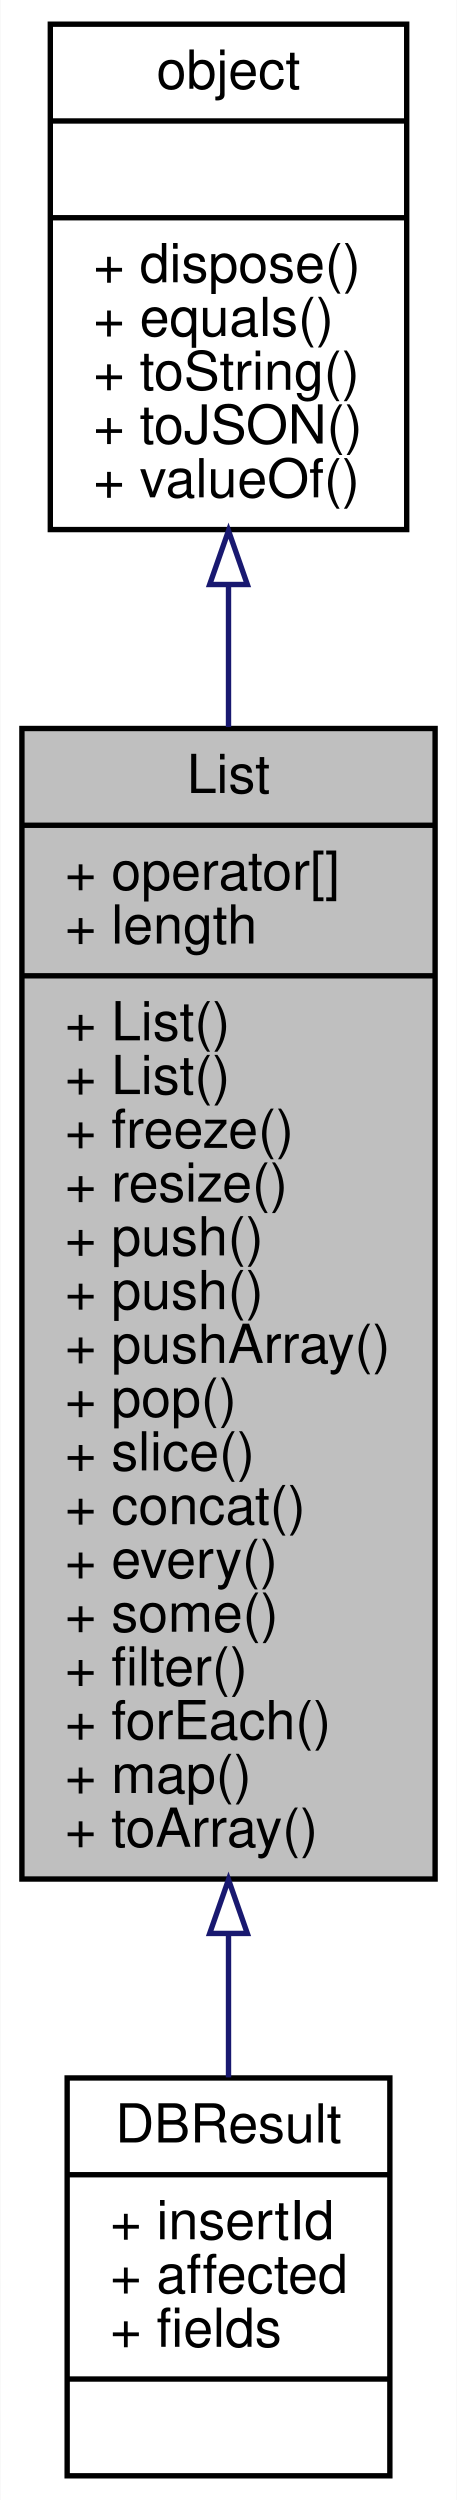
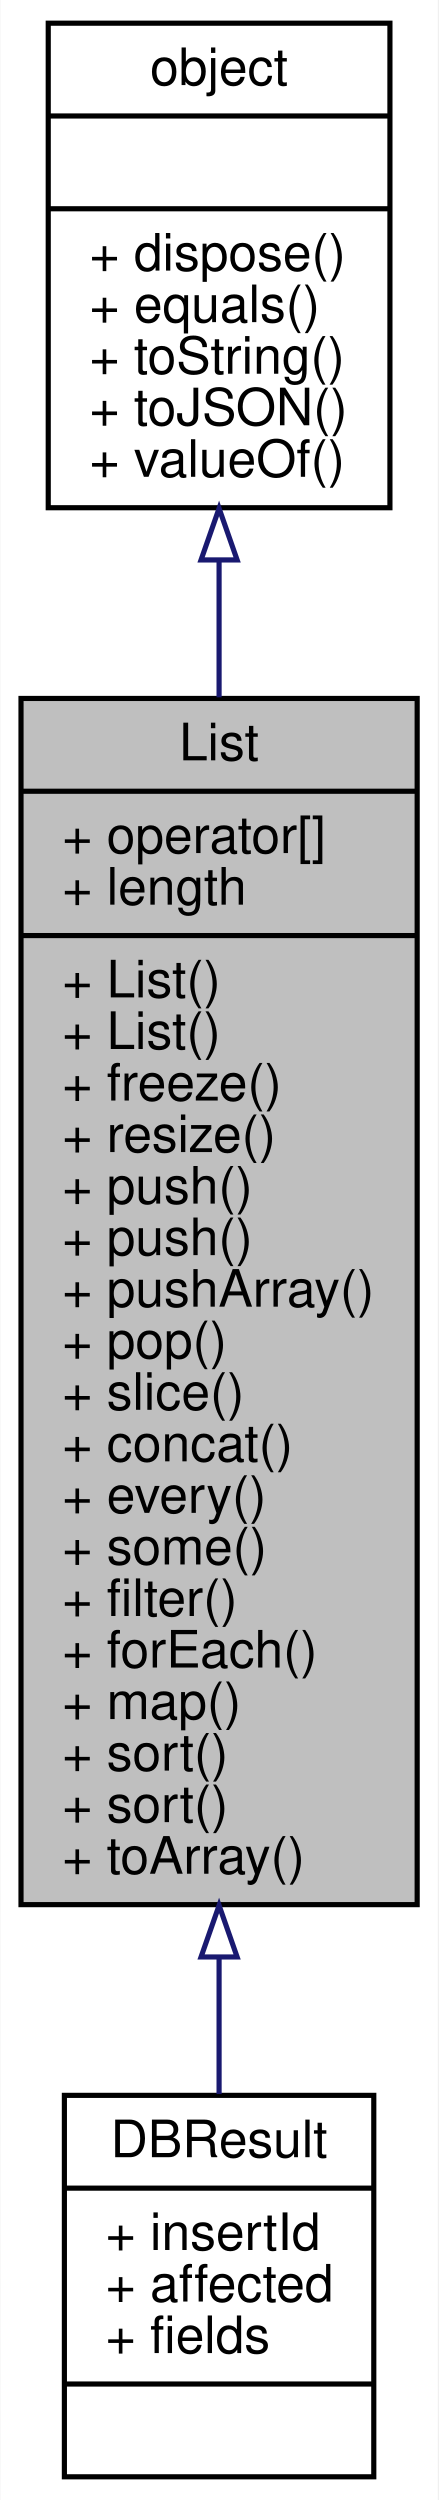
- <svg xmlns="http://www.w3.org/2000/svg" xmlns:xlink="http://www.w3.org/1999/xlink" width="85pt" height="465pt" viewBox="0.00 0.00 84.85 465.00">
-   <g id="graph0" class="graph" transform="scale(1 1) rotate(0) translate(4 461)">
-     <polygon fill="#ffffff" stroke="transparent" points="-4,4 -4,-461 80.855,-461 80.855,4 -4,4" />
+ <svg xmlns="http://www.w3.org/2000/svg" xmlns:xlink="http://www.w3.org/1999/xlink" width="85pt" height="485pt" viewBox="0.00 0.00 84.85 485.00">
+   <g id="graph0" class="graph" transform="scale(1 1) rotate(0) translate(4 481)">
+     <polygon fill="#ffffff" stroke="transparent" points="-4,4 -4,-481 80.855,-481 80.855,4 -4,4" />
    <g id="node1" class="node">
-       <polygon fill="#bfbfbf" stroke="#000000" points="0,-111.5 0,-325.5 76.855,-325.5 76.855,-111.5 0,-111.5" />
-       <text text-anchor="middle" x="38.427" y="-313.5" font-family="Helvetica,sans-Serif" font-size="10.00" fill="#000000">List</text>
-       <polyline fill="none" stroke="#000000" points="0,-307.5 76.855,-307.5 " />
-       <text text-anchor="start" x="8" y="-295.5" font-family="Helvetica,sans-Serif" font-size="10.00" fill="#000000">+ operator[]</text>
-       <text text-anchor="start" x="8" y="-285.5" font-family="Helvetica,sans-Serif" font-size="10.00" fill="#000000">+ length</text>
-       <polyline fill="none" stroke="#000000" points="0,-279.5 76.855,-279.5 " />
-       <text text-anchor="start" x="8" y="-267.5" font-family="Helvetica,sans-Serif" font-size="10.00" fill="#000000">+ List()</text>
-       <text text-anchor="start" x="8" y="-257.5" font-family="Helvetica,sans-Serif" font-size="10.00" fill="#000000">+ List()</text>
-       <text text-anchor="start" x="8" y="-247.5" font-family="Helvetica,sans-Serif" font-size="10.00" fill="#000000">+ freeze()</text>
-       <text text-anchor="start" x="8" y="-237.5" font-family="Helvetica,sans-Serif" font-size="10.00" fill="#000000">+ resize()</text>
-       <text text-anchor="start" x="8" y="-227.5" font-family="Helvetica,sans-Serif" font-size="10.00" fill="#000000">+ push()</text>
-       <text text-anchor="start" x="8" y="-217.5" font-family="Helvetica,sans-Serif" font-size="10.00" fill="#000000">+ push()</text>
-       <text text-anchor="start" x="8" y="-207.5" font-family="Helvetica,sans-Serif" font-size="10.00" fill="#000000">+ pushArray()</text>
-       <text text-anchor="start" x="8" y="-197.5" font-family="Helvetica,sans-Serif" font-size="10.00" fill="#000000">+ pop()</text>
-       <text text-anchor="start" x="8" y="-187.5" font-family="Helvetica,sans-Serif" font-size="10.00" fill="#000000">+ slice()</text>
-       <text text-anchor="start" x="8" y="-177.5" font-family="Helvetica,sans-Serif" font-size="10.00" fill="#000000">+ concat()</text>
-       <text text-anchor="start" x="8" y="-167.5" font-family="Helvetica,sans-Serif" font-size="10.00" fill="#000000">+ every()</text>
-       <text text-anchor="start" x="8" y="-157.5" font-family="Helvetica,sans-Serif" font-size="10.00" fill="#000000">+ some()</text>
-       <text text-anchor="start" x="8" y="-147.5" font-family="Helvetica,sans-Serif" font-size="10.00" fill="#000000">+ filter()</text>
-       <text text-anchor="start" x="8" y="-137.5" font-family="Helvetica,sans-Serif" font-size="10.00" fill="#000000">+ forEach()</text>
-       <text text-anchor="start" x="8" y="-127.5" font-family="Helvetica,sans-Serif" font-size="10.00" fill="#000000">+ map()</text>
+       <polygon fill="#bfbfbf" stroke="#000000" points="0,-111.5 0,-345.5 76.855,-345.5 76.855,-111.5 0,-111.5" />
+       <text text-anchor="middle" x="38.427" y="-333.5" font-family="Helvetica,sans-Serif" font-size="10.00" fill="#000000">List</text>
+       <polyline fill="none" stroke="#000000" points="0,-327.5 76.855,-327.5 " />
+       <text text-anchor="start" x="8" y="-315.5" font-family="Helvetica,sans-Serif" font-size="10.00" fill="#000000">+ operator[]</text>
+       <text text-anchor="start" x="8" y="-305.5" font-family="Helvetica,sans-Serif" font-size="10.00" fill="#000000">+ length</text>
+       <polyline fill="none" stroke="#000000" points="0,-299.5 76.855,-299.5 " />
+       <text text-anchor="start" x="8" y="-287.5" font-family="Helvetica,sans-Serif" font-size="10.00" fill="#000000">+ List()</text>
+       <text text-anchor="start" x="8" y="-277.5" font-family="Helvetica,sans-Serif" font-size="10.00" fill="#000000">+ List()</text>
+       <text text-anchor="start" x="8" y="-267.5" font-family="Helvetica,sans-Serif" font-size="10.00" fill="#000000">+ freeze()</text>
+       <text text-anchor="start" x="8" y="-257.5" font-family="Helvetica,sans-Serif" font-size="10.00" fill="#000000">+ resize()</text>
+       <text text-anchor="start" x="8" y="-247.5" font-family="Helvetica,sans-Serif" font-size="10.00" fill="#000000">+ push()</text>
+       <text text-anchor="start" x="8" y="-237.5" font-family="Helvetica,sans-Serif" font-size="10.00" fill="#000000">+ push()</text>
+       <text text-anchor="start" x="8" y="-227.5" font-family="Helvetica,sans-Serif" font-size="10.00" fill="#000000">+ pushArray()</text>
+       <text text-anchor="start" x="8" y="-217.5" font-family="Helvetica,sans-Serif" font-size="10.00" fill="#000000">+ pop()</text>
+       <text text-anchor="start" x="8" y="-207.5" font-family="Helvetica,sans-Serif" font-size="10.00" fill="#000000">+ slice()</text>
+       <text text-anchor="start" x="8" y="-197.5" font-family="Helvetica,sans-Serif" font-size="10.00" fill="#000000">+ concat()</text>
+       <text text-anchor="start" x="8" y="-187.5" font-family="Helvetica,sans-Serif" font-size="10.00" fill="#000000">+ every()</text>
+       <text text-anchor="start" x="8" y="-177.5" font-family="Helvetica,sans-Serif" font-size="10.00" fill="#000000">+ some()</text>
+       <text text-anchor="start" x="8" y="-167.5" font-family="Helvetica,sans-Serif" font-size="10.00" fill="#000000">+ filter()</text>
+       <text text-anchor="start" x="8" y="-157.5" font-family="Helvetica,sans-Serif" font-size="10.00" fill="#000000">+ forEach()</text>
+       <text text-anchor="start" x="8" y="-147.5" font-family="Helvetica,sans-Serif" font-size="10.00" fill="#000000">+ map()</text>
+       <text text-anchor="start" x="8" y="-137.5" font-family="Helvetica,sans-Serif" font-size="10.00" fill="#000000">+ sort()</text>
+       <text text-anchor="start" x="8" y="-127.5" font-family="Helvetica,sans-Serif" font-size="10.00" fill="#000000">+ sort()</text>
      <text text-anchor="start" x="8" y="-117.5" font-family="Helvetica,sans-Serif" font-size="10.00" fill="#000000">+ toArray()</text>
    </g>
    <g id="node3" class="node">
      <g id="a_node3">
        <a xlink:href="../../d9/db4/interfaceDBResult.html" target="_top" xlink:title="数据库结果集合对象 ">
          <polygon fill="#ffffff" stroke="#000000" points="8.415,-.5 8.415,-74.5 68.439,-74.5 68.439,-.5 8.415,-.5" />
          <text text-anchor="middle" x="38.427" y="-62.5" font-family="Helvetica,sans-Serif" font-size="10.00" fill="#000000">DBResult</text>
          <polyline fill="none" stroke="#000000" points="8.415,-56.5 68.439,-56.5 " />
          <text text-anchor="start" x="16.416" y="-44.5" font-family="Helvetica,sans-Serif" font-size="10.00" fill="#000000">+ insertId</text>
          <text text-anchor="start" x="16.416" y="-34.5" font-family="Helvetica,sans-Serif" font-size="10.00" fill="#000000">+ affected</text>
          <text text-anchor="start" x="16.416" y="-24.5" font-family="Helvetica,sans-Serif" font-size="10.00" fill="#000000">+ fields</text>
          <polyline fill="none" stroke="#000000" points="8.415,-18.5 68.439,-18.5 " />
          <text text-anchor="middle" x="38.427" y="-6.5" font-family="Helvetica,sans-Serif" font-size="10.00" fill="#000000"> </text>
        </a>
      </g>
    </g>
    <g id="edge2" class="edge">
-       <path fill="none" stroke="#191970" d="M38.427,-101.343C38.427,-91.84 38.427,-82.769 38.427,-74.601" />
-       <polygon fill="none" stroke="#191970" points="34.927,-101.381 38.427,-111.381 41.927,-101.381 34.927,-101.381" />
+       <path fill="none" stroke="#191970" d="M38.427,-101.326C38.427,-91.856 38.427,-82.855 38.427,-74.757" />
+       <polygon fill="none" stroke="#191970" points="34.927,-101.346 38.427,-111.346 41.927,-101.346 34.927,-101.346" />
    </g>
    <g id="node2" class="node">
      <g id="a_node2">
        <a xlink:href="../../db/d38/interfaceobject.html" target="_top" xlink:title="基础对象，所有对象均继承于此 ">
-           <polygon fill="#ffffff" stroke="#000000" points="5.283,-362.5 5.283,-456.5 71.571,-456.5 71.571,-362.5 5.283,-362.5" />
-           <text text-anchor="middle" x="38.427" y="-444.5" font-family="Helvetica,sans-Serif" font-size="10.00" fill="#000000">object</text>
-           <polyline fill="none" stroke="#000000" points="5.283,-438.5 71.571,-438.5 " />
-           <text text-anchor="middle" x="38.427" y="-426.5" font-family="Helvetica,sans-Serif" font-size="10.00" fill="#000000"> </text>
-           <polyline fill="none" stroke="#000000" points="5.283,-420.5 71.571,-420.5 " />
-           <text text-anchor="start" x="13.283" y="-408.5" font-family="Helvetica,sans-Serif" font-size="10.00" fill="#000000">+ dispose()</text>
-           <text text-anchor="start" x="13.283" y="-398.5" font-family="Helvetica,sans-Serif" font-size="10.00" fill="#000000">+ equals()</text>
-           <text text-anchor="start" x="13.283" y="-388.5" font-family="Helvetica,sans-Serif" font-size="10.00" fill="#000000">+ toString()</text>
-           <text text-anchor="start" x="13.283" y="-378.5" font-family="Helvetica,sans-Serif" font-size="10.00" fill="#000000">+ toJSON()</text>
-           <text text-anchor="start" x="13.283" y="-368.5" font-family="Helvetica,sans-Serif" font-size="10.00" fill="#000000">+ valueOf()</text>
+           <polygon fill="#ffffff" stroke="#000000" points="5.283,-382.5 5.283,-476.5 71.571,-476.5 71.571,-382.5 5.283,-382.5" />
+           <text text-anchor="middle" x="38.427" y="-464.5" font-family="Helvetica,sans-Serif" font-size="10.00" fill="#000000">object</text>
+           <polyline fill="none" stroke="#000000" points="5.283,-458.5 71.571,-458.5 " />
+           <text text-anchor="middle" x="38.427" y="-446.5" font-family="Helvetica,sans-Serif" font-size="10.00" fill="#000000"> </text>
+           <polyline fill="none" stroke="#000000" points="5.283,-440.5 71.571,-440.5 " />
+           <text text-anchor="start" x="13.283" y="-428.5" font-family="Helvetica,sans-Serif" font-size="10.00" fill="#000000">+ dispose()</text>
+           <text text-anchor="start" x="13.283" y="-418.5" font-family="Helvetica,sans-Serif" font-size="10.00" fill="#000000">+ equals()</text>
+           <text text-anchor="start" x="13.283" y="-408.5" font-family="Helvetica,sans-Serif" font-size="10.00" fill="#000000">+ toString()</text>
+           <text text-anchor="start" x="13.283" y="-398.5" font-family="Helvetica,sans-Serif" font-size="10.00" fill="#000000">+ toJSON()</text>
+           <text text-anchor="start" x="13.283" y="-388.5" font-family="Helvetica,sans-Serif" font-size="10.00" fill="#000000">+ valueOf()</text>
        </a>
      </g>
    </g>
    <g id="edge1" class="edge">
-       <path fill="none" stroke="#191970" d="M38.427,-352.233C38.427,-343.777 38.427,-334.842 38.427,-325.764" />
-       <polygon fill="none" stroke="#191970" points="34.927,-352.286 38.427,-362.286 41.927,-352.286 34.927,-352.286" />
+       <path fill="none" stroke="#191970" d="M38.427,-372.32C38.427,-363.853 38.427,-354.879 38.427,-345.714" />
+       <polygon fill="none" stroke="#191970" points="34.927,-372.374 38.427,-382.374 41.927,-372.375 34.927,-372.374" />
    </g>
  </g>
</svg>
